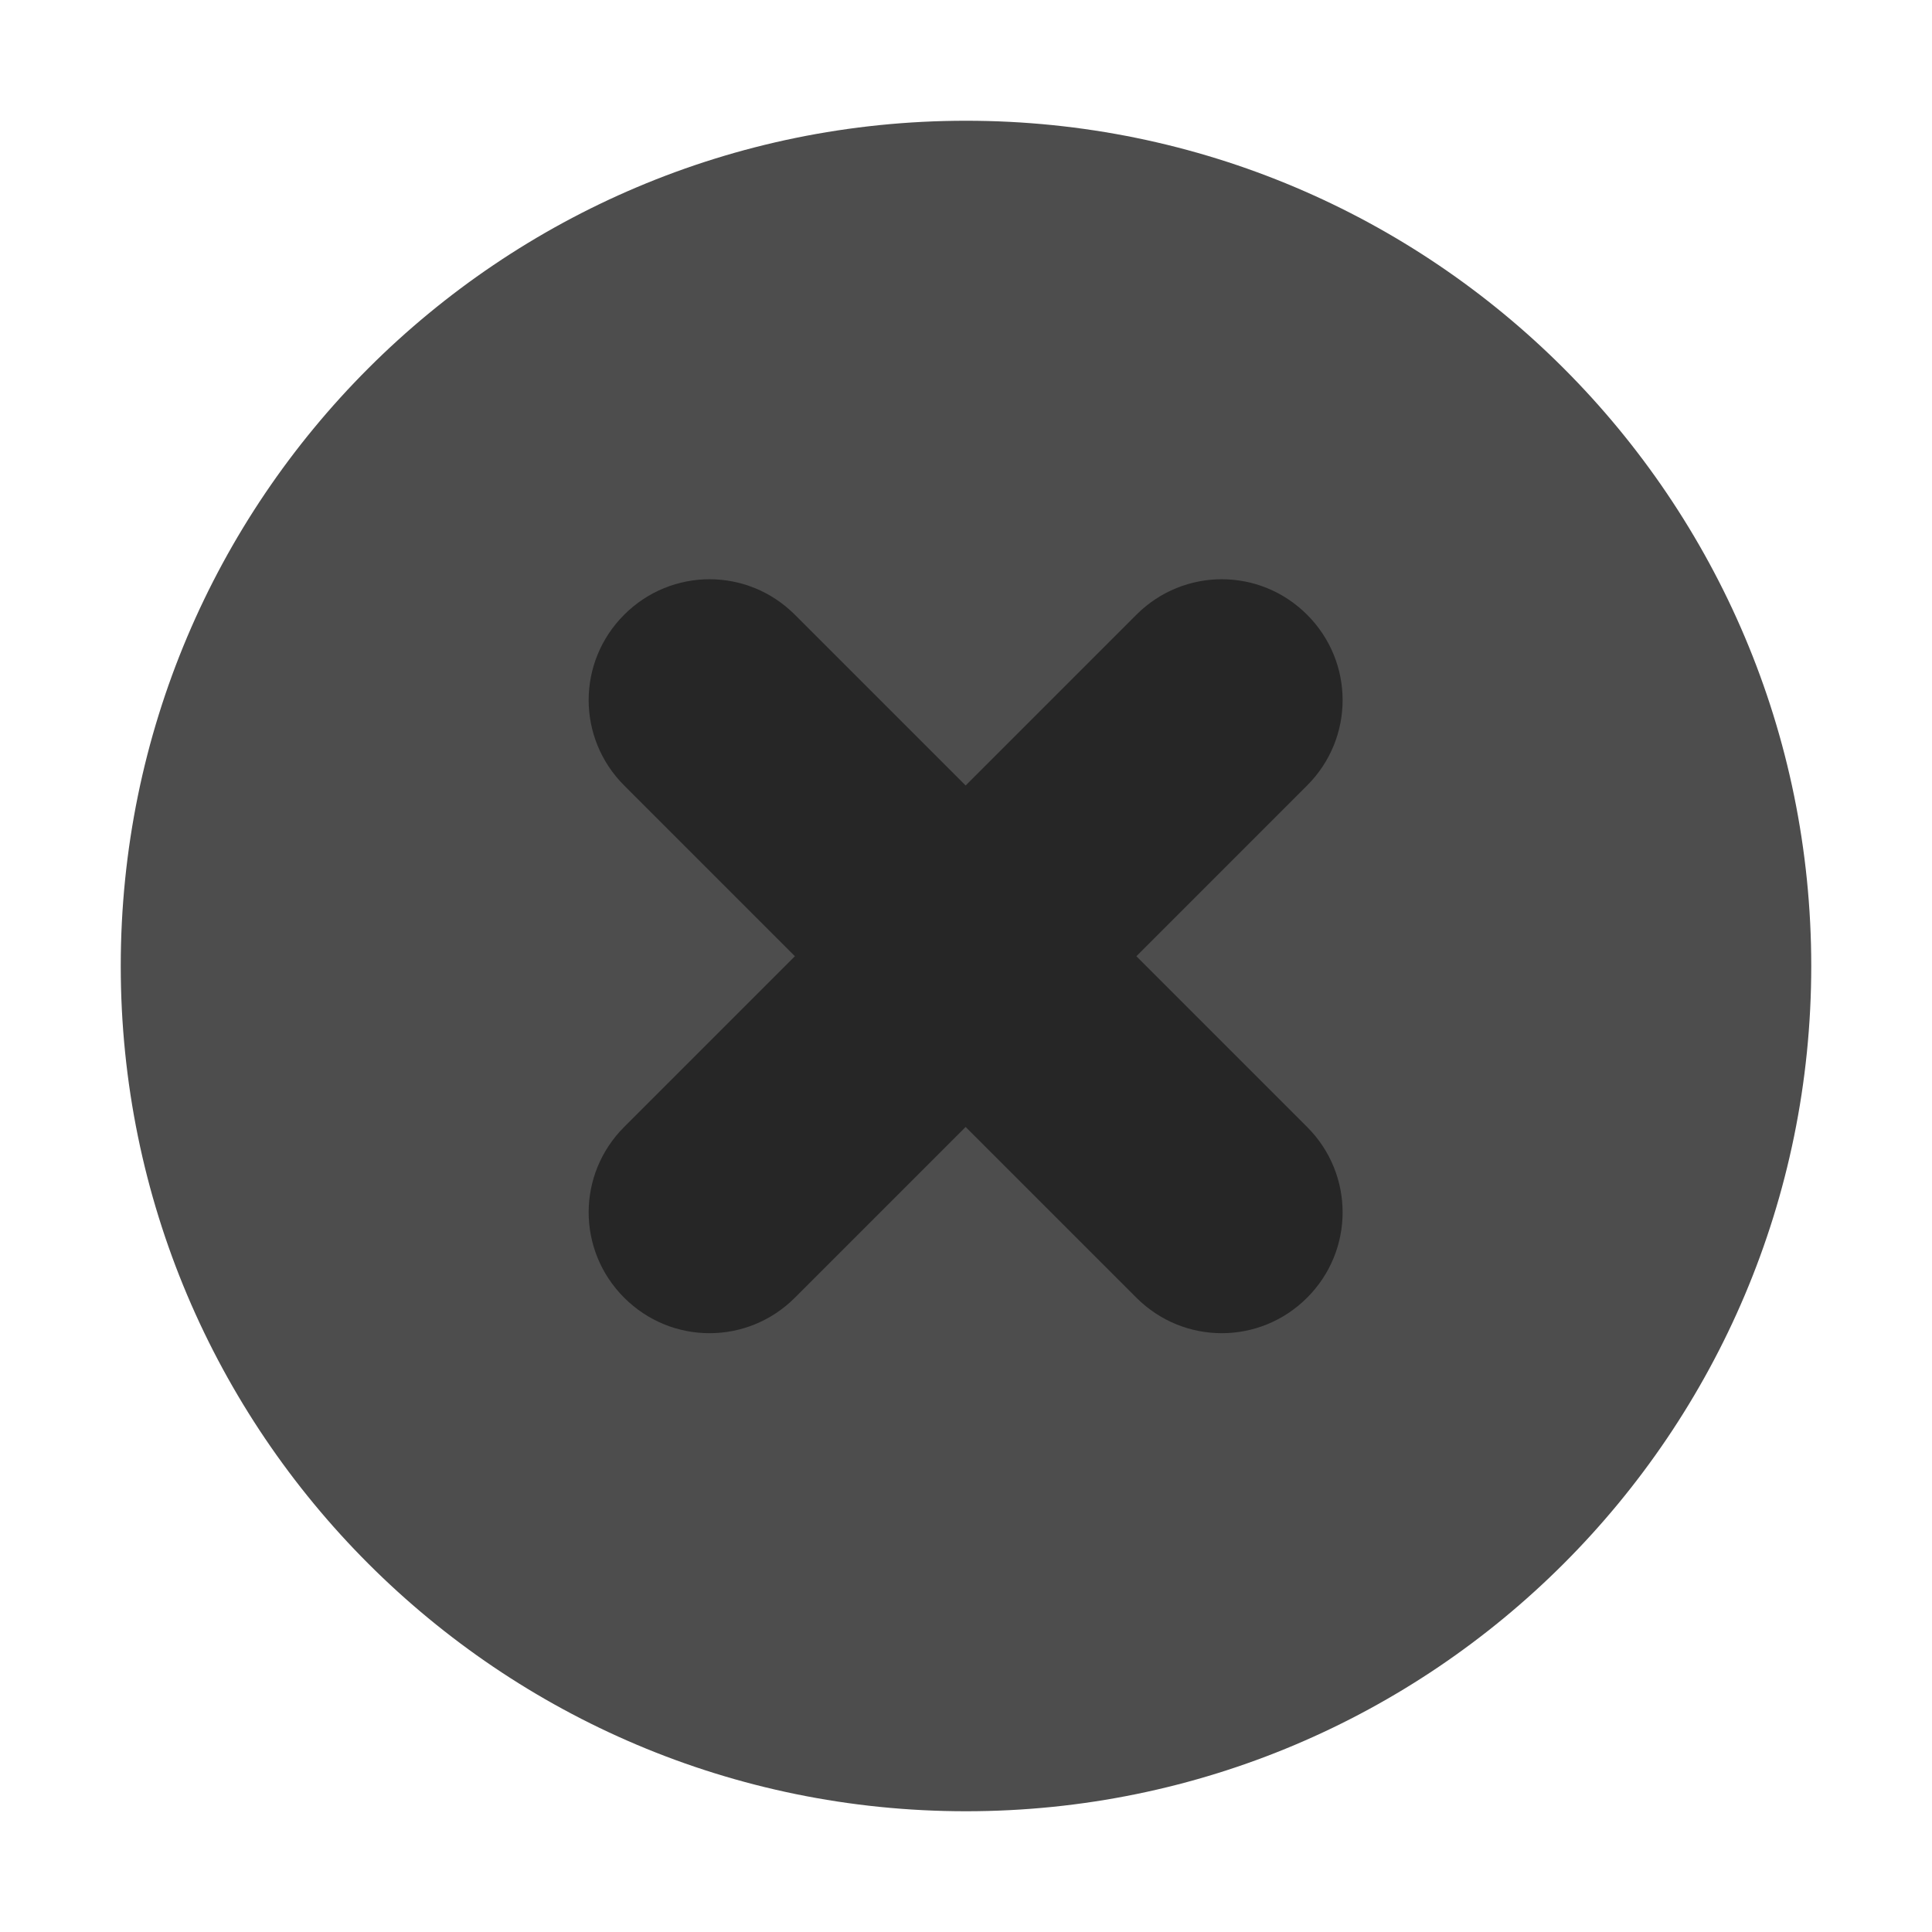
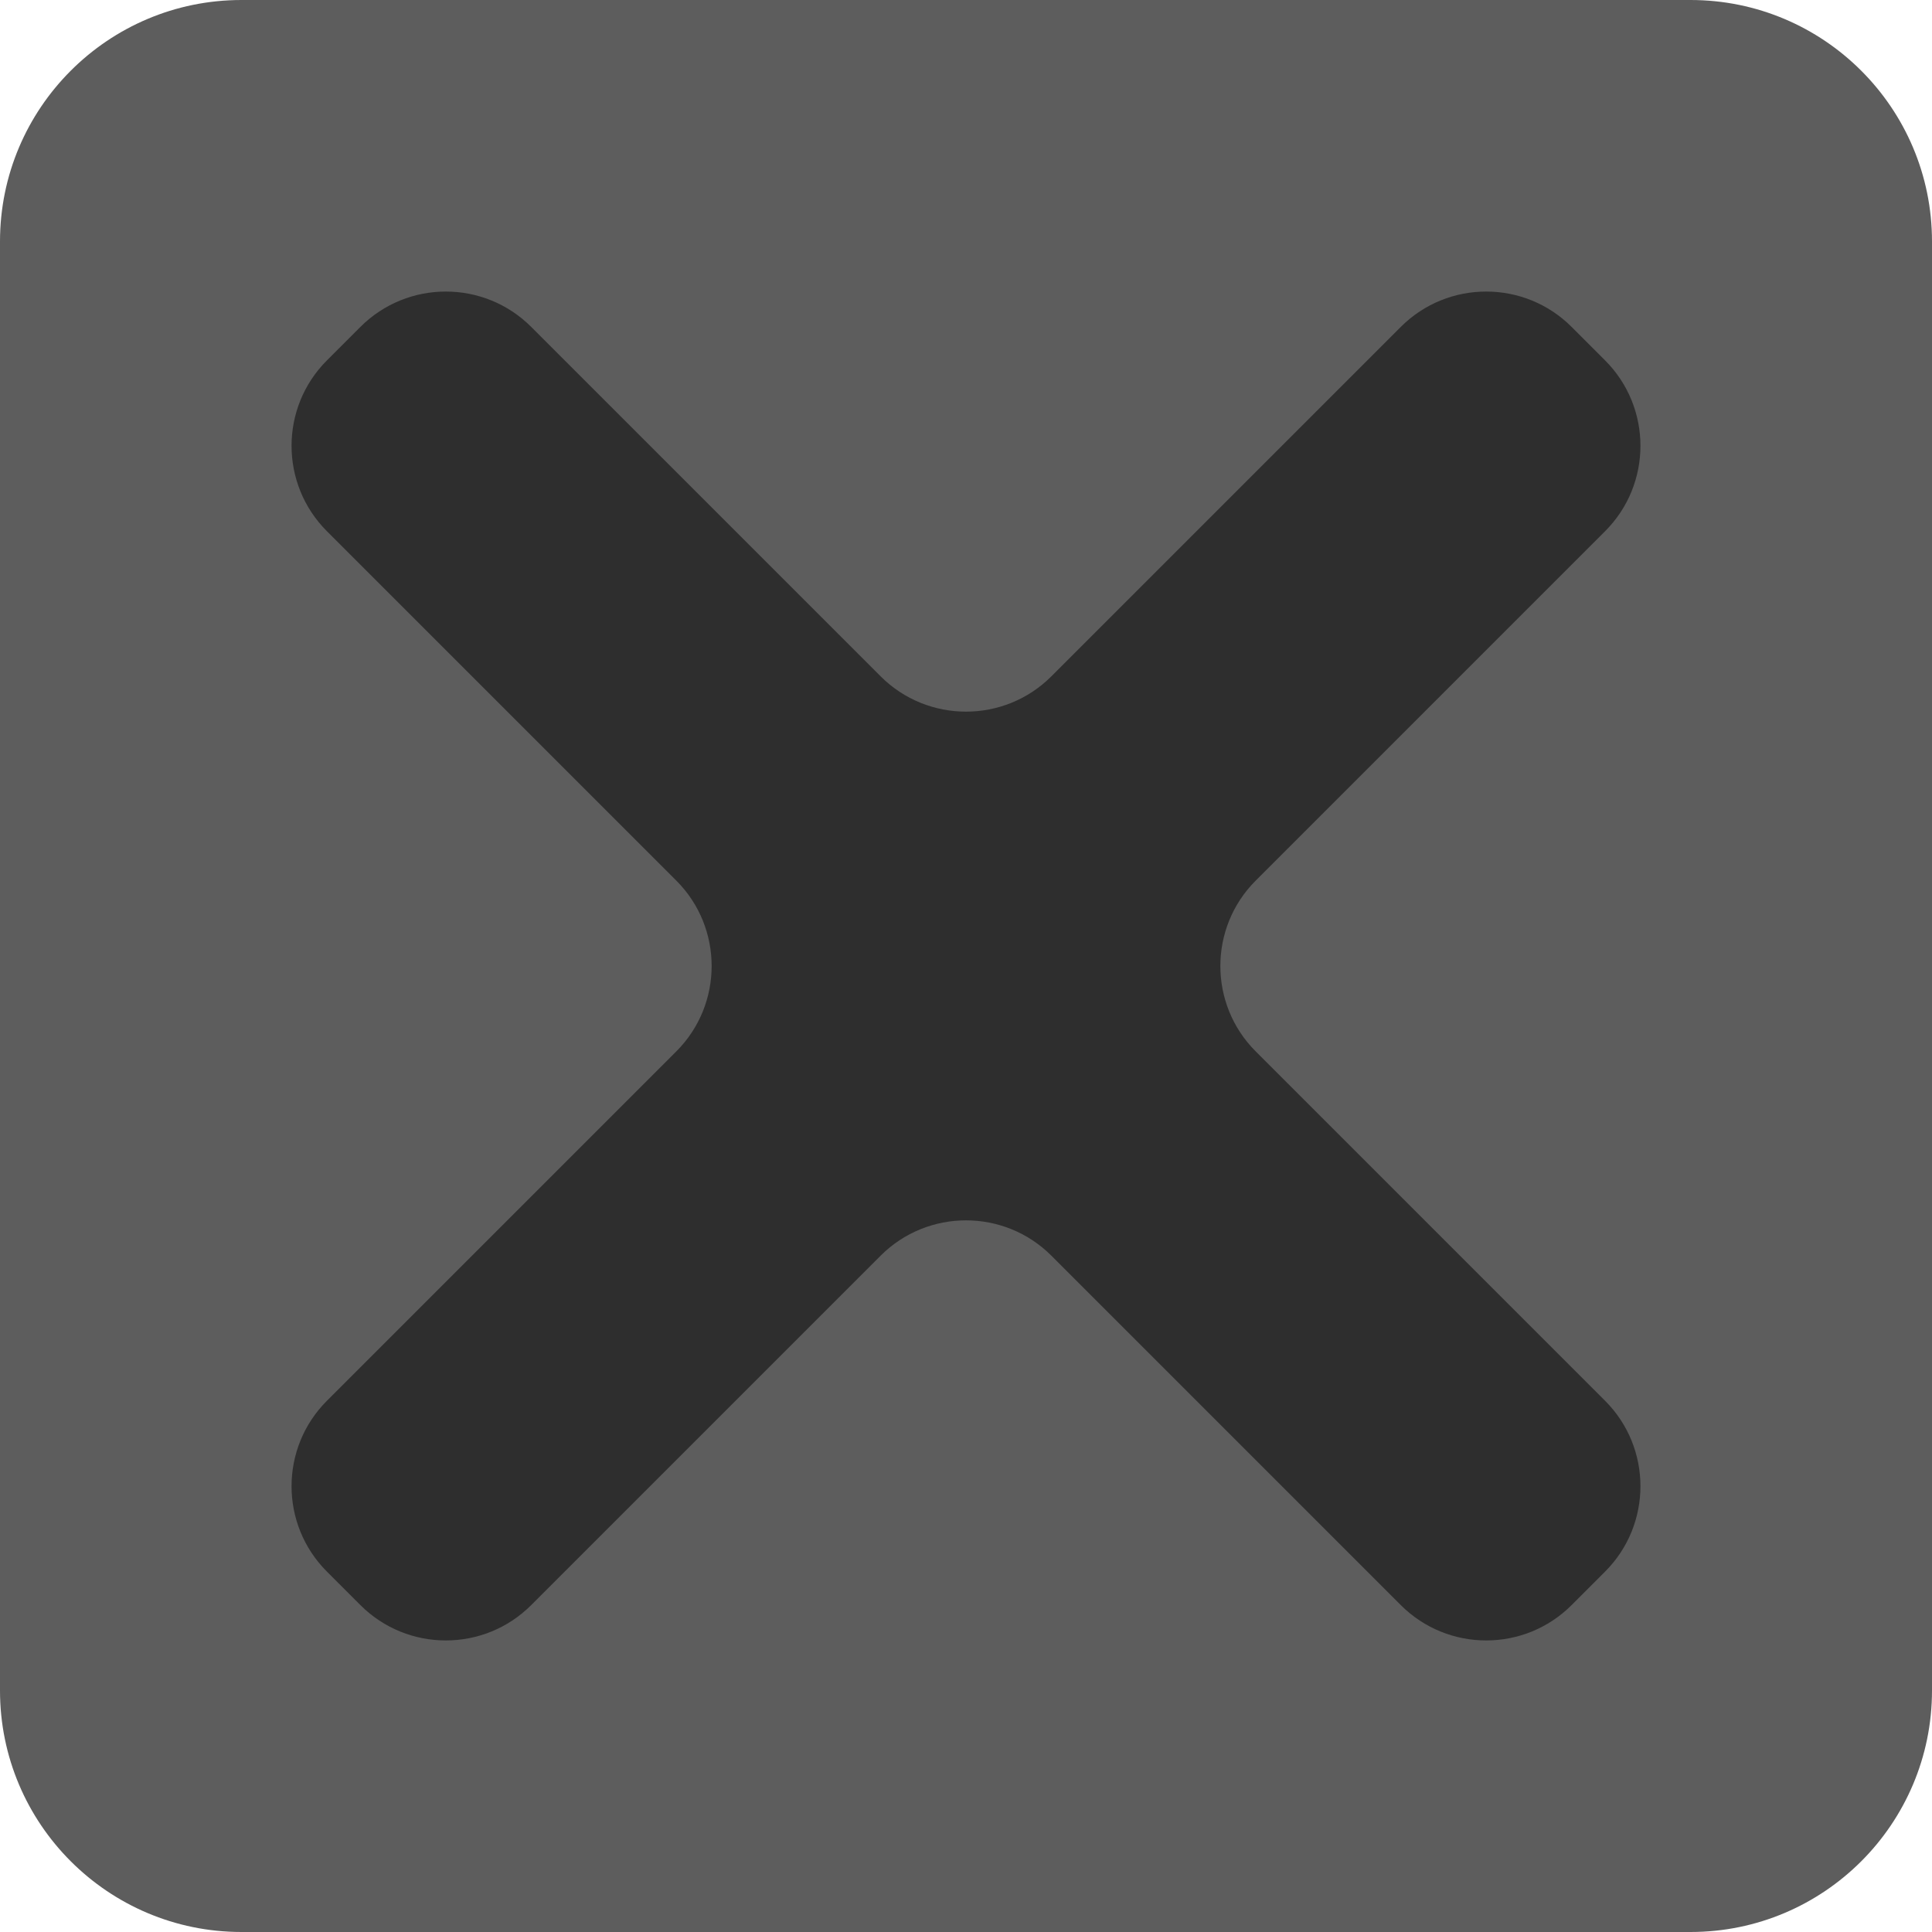
- <svg xmlns="http://www.w3.org/2000/svg" width="16" height="16" version="1.1">
-   <g id="titlebutton-minimize-backdrop" transform="translate(-253,268.64)">
-     <rect x="253" y="-268.64" width="16" height="16" ry="1.6931e-5" opacity="0" stroke-width=".474" style="paint-order:markers stroke fill" />
-     <g transform="translate(254,-267.64)" enable-background="new">
-       <g transform="translate(-5,-1033.4)" fill-rule="evenodd">
-         <path d="m12 1047.4c3.866 0 7-3.134 7-7s-3.134-7-7-7c-3.866 0-7 3.134-7 7s3.134 7 7 7" fill="#4d4d4d" />
-       </g>
-     </g>
-   </g>
-   <path d="m5.169 5.091c-0.392 0.392-0.392 1.022 0 1.414l1.414 1.414-1.414 1.414c-0.392 0.392-0.392 1.022 0 1.414 0.392 0.392 1.022 0.392 1.414 0l1.414-1.414 1.414 1.414c0.392 0.392 1.022 0.392 1.414 0 0.392-0.392 0.392-1.022 0-1.414l-1.414-1.414 1.414-1.414c0.392-0.392 0.392-1.022 0-1.414-0.392-0.392-1.022-0.392-1.414 0l-1.414 1.414-1.414-1.414c-0.392-0.392-1.022-0.392-1.414 0z" enable-background="new" opacity=".5" stroke-width="3.78" />
+ <svg xmlns="http://www.w3.org/2000/svg" width="16" height="16" viewBox="0 0 16 16" fill="none">
+   <rect width="16" height="16" rx="2" fill="#5D5D5D" />
+   <path d="M13.293 4.399C13.683 4.009 13.683 3.375 13.293 2.985L13.015 2.707C12.625 2.317 11.991 2.317 11.601 2.707L8.707 5.601C8.317 5.991 7.683 5.991 7.293 5.601L4.399 2.707C4.009 2.317 3.375 2.317 2.985 2.707L2.707 2.985C2.317 3.375 2.317 4.009 2.707 4.399L5.601 7.293C5.991 7.683 5.991 8.317 5.601 8.707L2.707 11.601C2.317 11.991 2.317 12.625 2.707 13.015L2.985 13.293C3.375 13.683 4.009 13.683 4.399 13.293L7.293 10.399C7.683 10.009 8.317 10.009 8.707 10.399L11.601 13.293C11.991 13.683 12.625 13.683 13.015 13.293L13.293 13.015C13.683 12.625 13.683 11.991 13.293 11.601L10.399 8.707C10.009 8.317 10.009 7.683 10.399 7.293L13.293 4.399Z" fill="black" fill-opacity="0.5" />
</svg>
